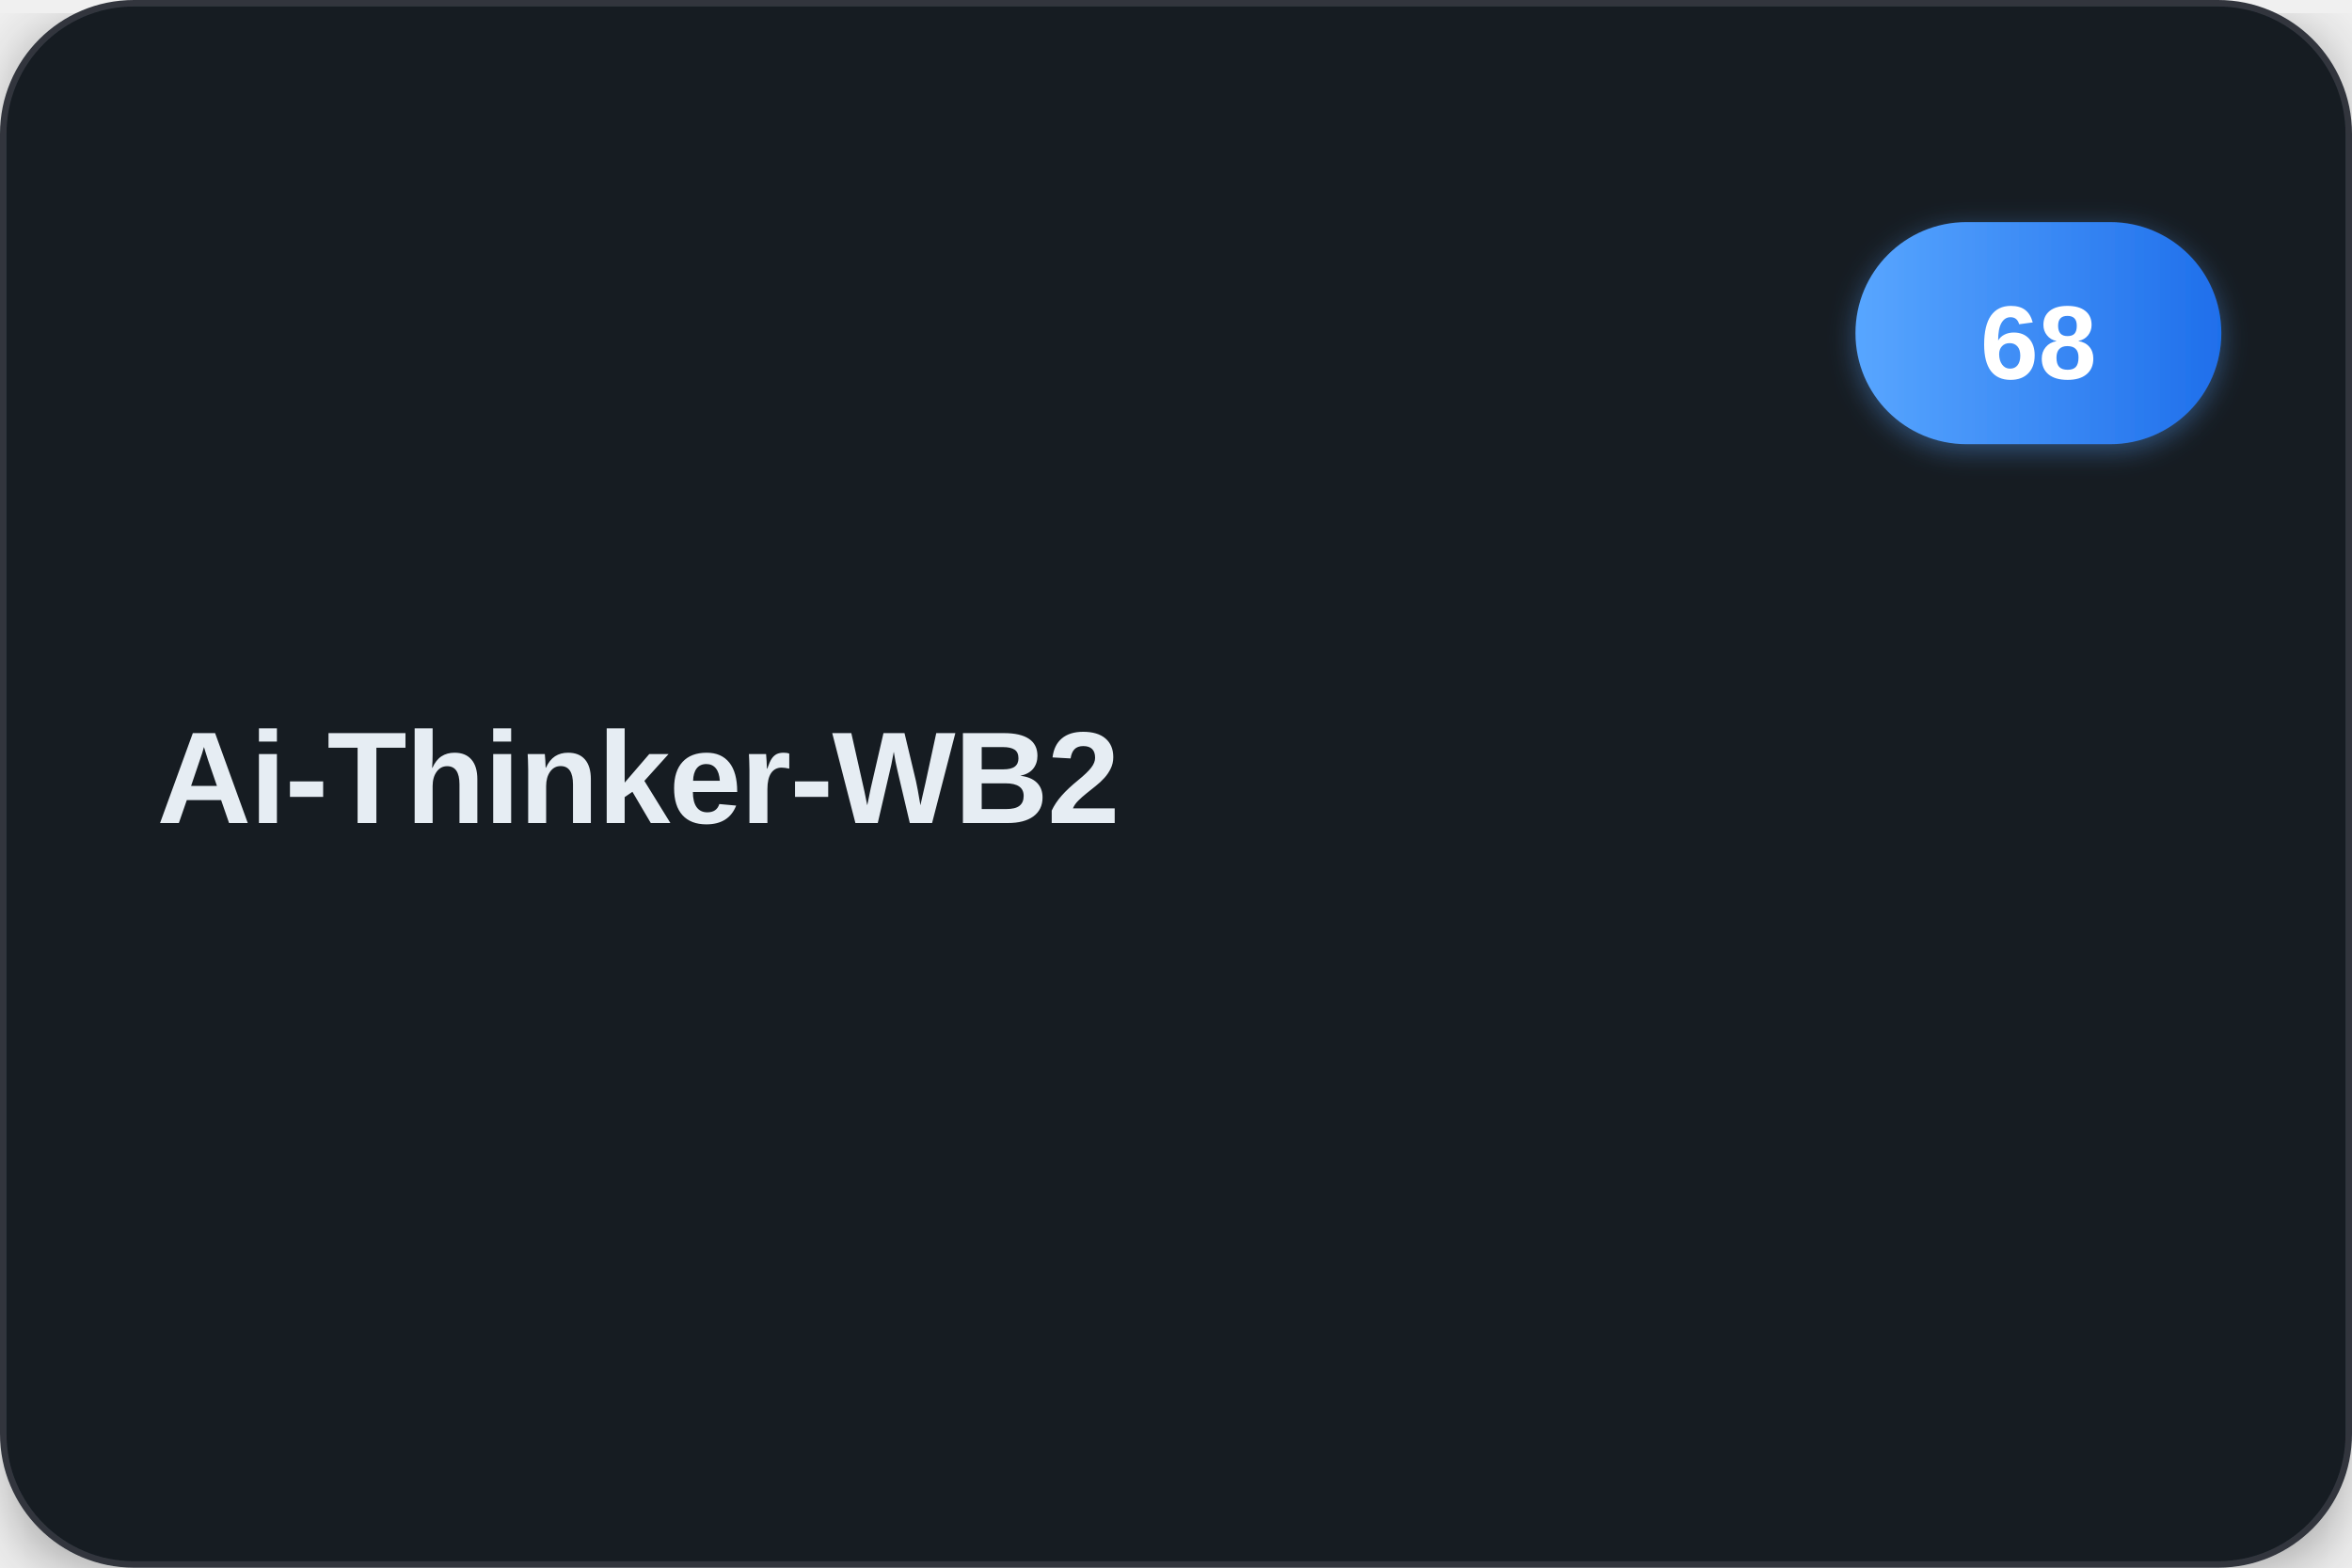
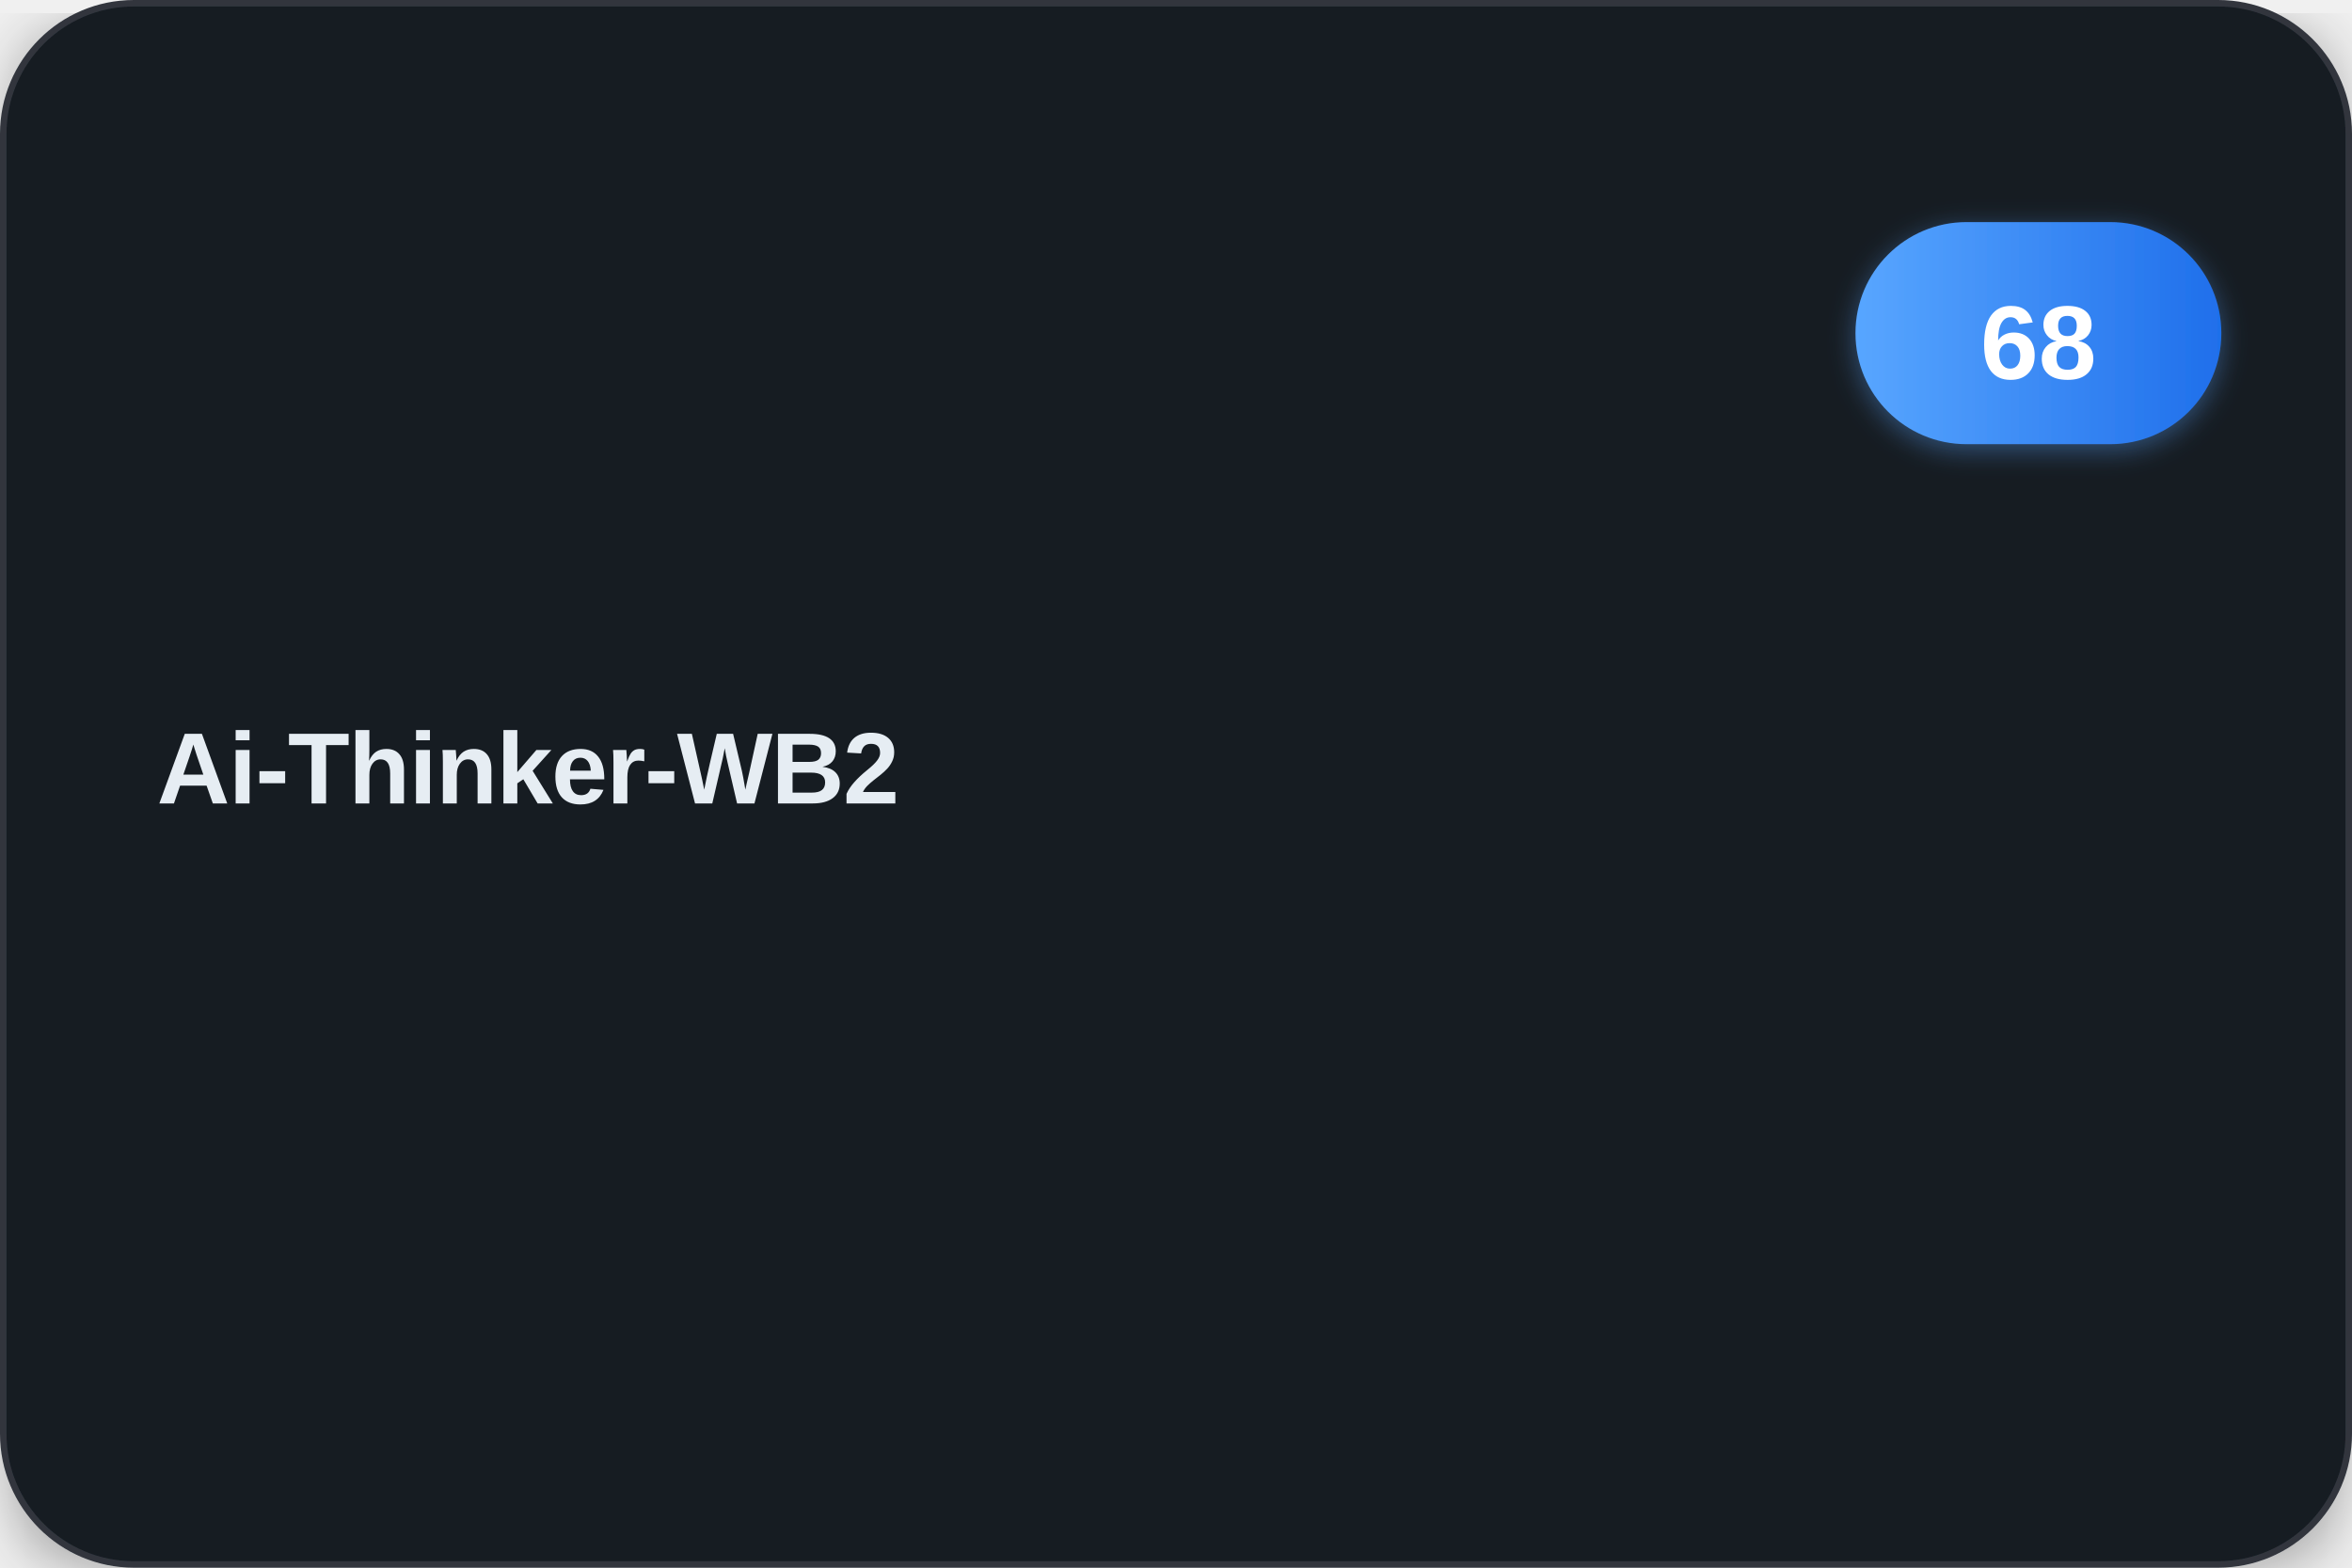
<svg xmlns="http://www.w3.org/2000/svg" width="360" height="240" viewBox="0 0 360 240" role="img" aria-label="Ai-Thinker-WB2">
  <defs>
    <linearGradient id="brand" x1="0" y1="0" x2="1" y2="0">
      <stop offset="0" stop-color="#58a6ff" />
      <stop offset="1" stop-color="#1f6feb" />
    </linearGradient>
    <filter id="cardShadow" x="-20%" y="-20%" width="140%" height="140%">
      <feDropShadow dx="0" dy="2" stdDeviation="5" flood-color="#000000" flood-opacity="0.35" />
    </filter>
    <filter id="pillShadow" x="-30%" y="-30%" width="160%" height="160%">
      <feDropShadow dx="0" dy="1" stdDeviation="2" flood-color="#58a6ff" flood-opacity="0.4" />
    </filter>
  </defs>
  <g filter="url(#cardShadow)">
    <rect x="0.5" y="0.5" width="359" height="239" rx="20" fill="#161b22" stroke="#30363d" stroke-width="1" />
  </g>
-   <text x="24" y="126" font-family="'Segoe UI',-apple-system,'Helvetica Neue',Arial,sans-serif" font-size="20" font-weight="700" letter-spacing="-0.2" fill="#e6edf3">Ai-Thinker-WB2</text>
+   <text x="24" y="123" font-family="'Segoe UI',-apple-system,'Helvetica Neue',Arial,sans-serif" font-size="15.5" font-weight="700" letter-spacing="-0.2" fill="#e6edf3">Ai-Thinker-WB2</text>
  <g filter="url(#pillShadow)">
    <rect x="284" y="34" width="56" height="34" rx="17" fill="url(#brand)" />
  </g>
  <text x="312" y="58" text-anchor="middle" font-family="'Segoe UI',-apple-system,'Helvetica Neue',Arial,sans-serif" font-size="16" font-weight="700" fill="#ffffff">68</text>
</svg>
